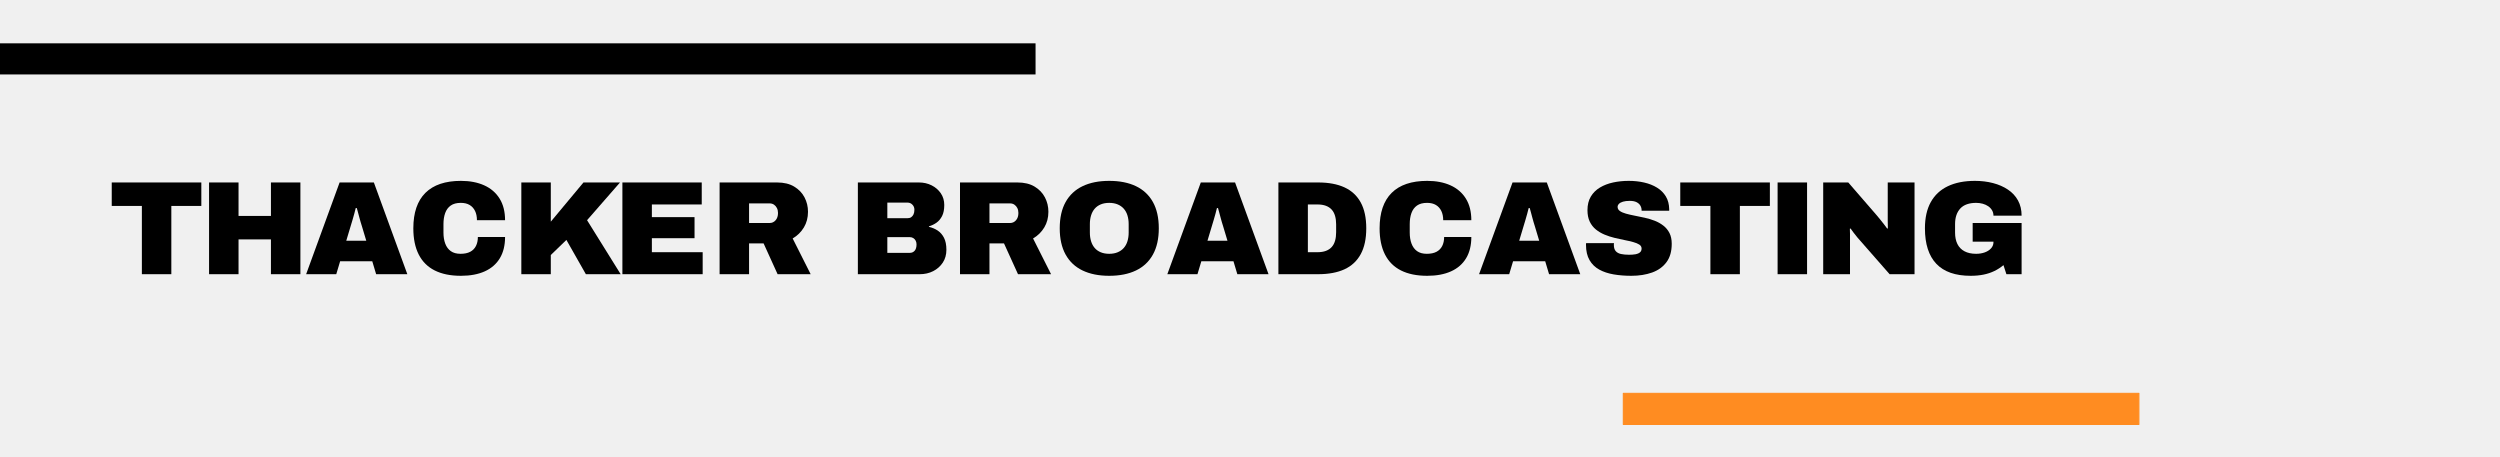
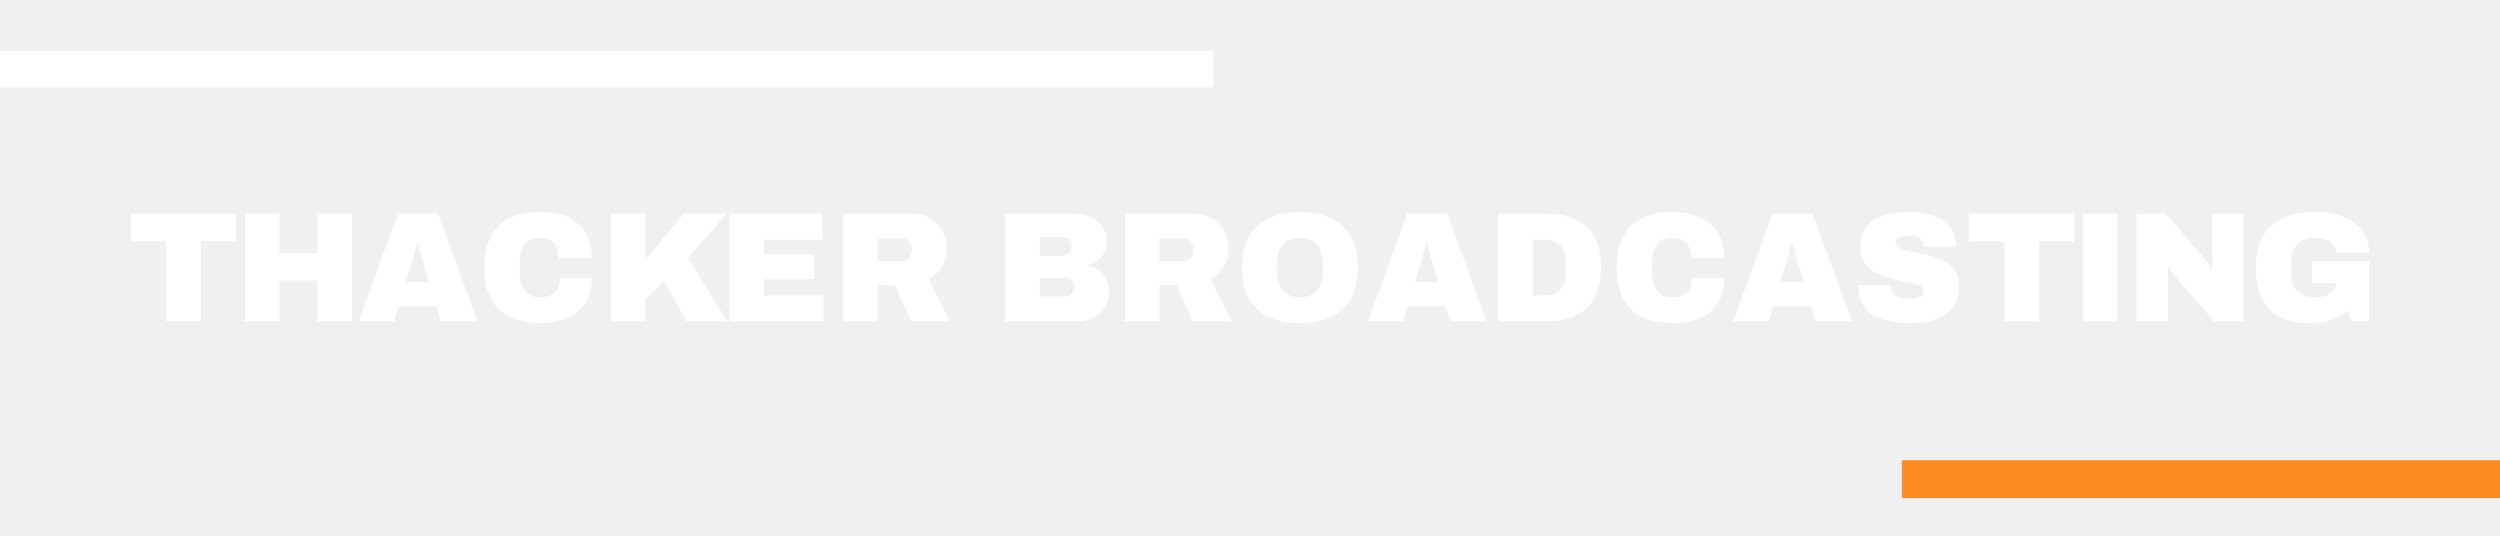
- <svg xmlns="http://www.w3.org/2000/svg" width="100%" height="100%" viewBox="0 0 2250 411" version="1.1" xml:space="preserve" style="fill-rule:evenodd;clip-rule:evenodd;stroke-linecap:round;stroke-linejoin:round;stroke-miterlimit:1.5;">
-   <path id="Text-Black" d="M127.68,246.78L127.68,185.34L100.56,185.34L100.56,164.22L181.2,164.22L181.2,185.34L154.2,185.34L154.2,246.78L127.68,246.78Z" style="fill-rule:nonzero;" class="fill-current text-neutral-700 dark:text-neutral-300" />
-   <path d="M188.16,246.78L188.16,164.22L214.68,164.22L214.68,194.34L243.84,194.34L243.84,164.22L270.36,164.22L270.36,246.78L243.84,246.78L243.84,215.46L214.68,215.46L214.68,246.78L188.16,246.78Z" style="fill-rule:nonzero;" class="fill-current text-neutral-700 dark:text-neutral-300" />
-   <path d="M275.52,246.78L305.64,164.22L336.48,164.22L366.6,246.78L338.52,246.78L335.04,235.14L306.12,235.14L302.64,246.78L275.52,246.78ZM311.64,216.66L329.64,216.66L325.68,203.46C325.36,202.5 325,201.34 324.6,199.98C324.2,198.62 323.8,197.18 323.4,195.66C323,194.14 322.6,192.64 322.2,191.16C321.8,189.68 321.44,188.38 321.12,187.26L320.16,187.26C319.84,188.7 319.42,190.34 318.9,192.18C318.38,194.02 317.84,195.92 317.28,197.88C316.72,199.84 316.16,201.7 315.6,203.46L311.64,216.66Z" style="fill-rule:nonzero;" class="fill-current text-neutral-700 dark:text-neutral-300" />
-   <path d="M414.84,248.22C405.48,248.22 397.62,246.62 391.26,243.42C384.9,240.22 380.1,235.44 376.86,229.08C373.62,222.72 372,214.86 372,205.5C372,191.42 375.62,180.78 382.86,173.58C390.1,166.38 400.76,162.78 414.84,162.78C422.84,162.78 429.82,164.12 435.78,166.8C441.74,169.48 446.36,173.46 449.64,178.74C452.92,184.02 454.56,190.5 454.56,198.18L429.24,198.18C429.24,194.98 428.68,192.22 427.56,189.9C426.44,187.58 424.82,185.78 422.7,184.5C420.58,183.22 417.92,182.58 414.72,182.58C410.96,182.58 407.94,183.38 405.66,184.98C403.38,186.58 401.72,188.82 400.68,191.7C399.64,194.58 399.12,197.9 399.12,201.66L399.12,209.34C399.12,213.1 399.66,216.42 400.74,219.3C401.82,222.18 403.48,224.42 405.72,226.02C407.96,227.62 410.88,228.42 414.48,228.42C418,228.42 420.9,227.82 423.18,226.62C425.46,225.42 427.18,223.68 428.34,221.4C429.5,219.12 430.08,216.42 430.08,213.3L454.56,213.3C454.56,220.82 453,227.18 449.88,232.38C446.76,237.58 442.24,241.52 436.32,244.2C430.4,246.88 423.24,248.22 414.84,248.22Z" style="fill-rule:nonzero;" class="fill-current text-neutral-700 dark:text-neutral-300" />
-   <path d="M469.2,246.78L469.2,164.22L495.72,164.22L495.72,199.5L525.12,164.22L558,164.22L528.36,198.18L558.6,246.78L527.28,246.78L509.76,215.94L495.72,229.5L495.72,246.78L469.2,246.78Z" style="fill-rule:nonzero;" class="fill-current text-neutral-700 dark:text-neutral-300" />
-   <path d="M560.16,246.78L560.16,164.22L631.56,164.22L631.56,184.02L586.68,184.02L586.68,195.42L625.08,195.42L625.08,214.38L586.68,214.38L586.68,226.98L632.4,226.98L632.4,246.78L560.16,246.78Z" style="fill-rule:nonzero;" class="fill-current text-neutral-700 dark:text-neutral-300" />
-   <path d="M647.64,246.78L647.64,164.22L699.36,164.22C705.52,164.22 710.66,165.46 714.78,167.94C718.9,170.42 722,173.66 724.08,177.66C726.16,181.66 727.2,185.98 727.2,190.62C727.2,195.9 725.96,200.6 723.48,204.72C721,208.84 717.64,212.14 713.4,214.62L729.6,246.78L699.84,246.78L687.24,219.06L674.16,219.06L674.16,246.78L647.64,246.78ZM674.16,200.7L692.76,200.7C694.84,200.7 696.6,199.88 698.04,198.24C699.48,196.6 700.2,194.42 700.2,191.7C700.2,190.02 699.88,188.54 699.24,187.26C698.6,185.98 697.72,184.96 696.6,184.2C695.48,183.44 694.2,183.06 692.76,183.06L674.16,183.06L674.16,200.7Z" style="fill-rule:nonzero;" class="fill-current text-neutral-700 dark:text-neutral-300" />
-   <path d="M772.08,246.78L772.08,164.22L827.04,164.22C831.2,164.22 835,165.08 838.44,166.8C841.88,168.52 844.64,170.9 846.72,173.94C848.8,176.98 849.84,180.5 849.84,184.5C849.84,188.5 849.2,191.78 847.92,194.34C846.64,196.9 844.96,198.92 842.88,200.4C840.8,201.88 838.52,202.98 836.04,203.7L836.04,204.18C838.92,204.82 841.54,205.92 843.9,207.48C846.26,209.04 848.16,211.22 849.6,214.02C851.04,216.82 851.76,220.42 851.76,224.82C851.76,229.22 850.68,233.06 848.52,236.34C846.36,239.62 843.48,242.18 839.88,244.02C836.28,245.86 832.24,246.78 827.76,246.78L772.08,246.78ZM798.6,227.58L818.76,227.58C820.6,227.58 822.08,226.94 823.2,225.66C824.32,224.38 824.88,222.46 824.88,219.9C824.88,218.7 824.62,217.6 824.1,216.6C823.58,215.6 822.86,214.82 821.94,214.26C821.02,213.7 819.96,213.42 818.76,213.42L798.6,213.42L798.6,227.58ZM798.6,196.38L816.84,196.38C818.12,196.38 819.2,196.08 820.08,195.48C820.96,194.88 821.66,194.02 822.18,192.9C822.7,191.78 822.96,190.38 822.96,188.7C822.96,186.94 822.36,185.44 821.16,184.2C819.96,182.96 818.52,182.34 816.84,182.34L798.6,182.34L798.6,196.38Z" style="fill-rule:nonzero;" class="fill-current text-neutral-700 dark:text-neutral-300" />
-   <path d="M864,246.78L864,164.22L915.72,164.22C921.88,164.22 927.02,165.46 931.14,167.94C935.26,170.42 938.36,173.66 940.44,177.66C942.52,181.66 943.56,185.98 943.56,190.62C943.56,195.9 942.32,200.6 939.84,204.72C937.36,208.84 934,212.14 929.76,214.62L945.96,246.78L916.2,246.78L903.6,219.06L890.52,219.06L890.52,246.78L864,246.78ZM890.52,200.7L909.12,200.7C911.2,200.7 912.96,199.88 914.4,198.24C915.84,196.6 916.56,194.42 916.56,191.7C916.56,190.02 916.24,188.54 915.6,187.26C914.96,185.98 914.08,184.96 912.96,184.2C911.84,183.44 910.56,183.06 909.12,183.06L890.52,183.06L890.52,200.7Z" style="fill-rule:nonzero;" class="fill-current text-neutral-700 dark:text-neutral-300" />
-   <path d="M998.28,248.22C988.92,248.22 980.92,246.62 974.28,243.42C967.64,240.22 962.56,235.44 959.04,229.08C955.52,222.72 953.76,214.86 953.76,205.5C953.76,196.06 955.52,188.18 959.04,181.86C962.56,175.54 967.64,170.78 974.28,167.58C980.92,164.38 988.92,162.78 998.28,162.78C1007.72,162.78 1015.76,164.38 1022.4,167.58C1029.04,170.78 1034.12,175.54 1037.64,181.86C1041.16,188.18 1042.92,196.06 1042.92,205.5C1042.92,214.86 1041.16,222.72 1037.64,229.08C1034.12,235.44 1029.04,240.22 1022.4,243.42C1015.76,246.62 1007.72,248.22 998.28,248.22ZM998.28,228.42C1001.16,228.42 1003.7,227.96 1005.9,227.04C1008.1,226.12 1009.94,224.82 1011.42,223.14C1012.9,221.46 1014,219.44 1014.72,217.08C1015.44,214.72 1015.8,212.14 1015.8,209.34L1015.8,201.66C1015.8,198.86 1015.44,196.28 1014.72,193.92C1014,191.56 1012.9,189.54 1011.42,187.86C1009.94,186.18 1008.1,184.88 1005.9,183.96C1003.7,183.04 1001.16,182.58 998.28,182.58C995.4,182.58 992.86,183.04 990.66,183.96C988.46,184.88 986.64,186.18 985.2,187.86C983.76,189.54 982.68,191.56 981.96,193.92C981.24,196.28 980.88,198.86 980.88,201.66L980.88,209.34C980.88,212.14 981.24,214.72 981.96,217.08C982.68,219.44 983.76,221.46 985.2,223.14C986.64,224.82 988.46,226.12 990.66,227.04C992.86,227.96 995.4,228.42 998.28,228.42Z" style="fill-rule:nonzero;" class="fill-current text-neutral-700 dark:text-neutral-300" />
-   <path d="M1050.6,246.78L1080.72,164.22L1111.56,164.22L1141.68,246.78L1113.6,246.78L1110.12,235.14L1081.2,235.14L1077.72,246.78L1050.6,246.78ZM1086.72,216.66L1104.72,216.66L1100.76,203.46C1100.44,202.5 1100.08,201.34 1099.68,199.98C1099.28,198.62 1098.88,197.18 1098.48,195.66C1098.08,194.14 1097.68,192.64 1097.28,191.16C1096.88,189.68 1096.52,188.38 1096.2,187.26L1095.24,187.26C1094.92,188.7 1094.5,190.34 1093.98,192.18C1093.46,194.02 1092.92,195.92 1092.36,197.88C1091.8,199.84 1091.24,201.7 1090.68,203.46L1086.72,216.66Z" style="fill-rule:nonzero;" class="fill-current text-neutral-700 dark:text-neutral-300" />
-   <path d="M1150.56,246.78L1150.56,164.22L1186.32,164.22C1195.76,164.22 1203.68,165.7 1210.08,168.66C1216.48,171.62 1221.34,176.14 1224.66,182.22C1227.98,188.3 1229.64,196.06 1229.64,205.5C1229.64,214.86 1227.98,222.6 1224.66,228.72C1221.34,234.84 1216.48,239.38 1210.08,242.34C1203.68,245.3 1195.76,246.78 1186.32,246.78L1150.56,246.78ZM1177.08,226.98L1185.84,226.98C1188.72,226.98 1191.22,226.58 1193.34,225.78C1195.46,224.98 1197.2,223.82 1198.56,222.3C1199.92,220.78 1200.92,218.9 1201.56,216.66C1202.2,214.42 1202.52,211.9 1202.52,209.1L1202.52,201.9C1202.52,199.1 1202.2,196.58 1201.56,194.34C1200.92,192.1 1199.92,190.22 1198.56,188.7C1197.2,187.18 1195.46,186.02 1193.34,185.22C1191.22,184.42 1188.72,184.02 1185.84,184.02L1177.08,184.02L1177.08,226.98Z" style="fill-rule:nonzero;" class="fill-current text-neutral-700 dark:text-neutral-300" />
-   <path d="M1284.48,248.22C1275.12,248.22 1267.26,246.62 1260.9,243.42C1254.54,240.22 1249.74,235.44 1246.5,229.08C1243.26,222.72 1241.64,214.86 1241.64,205.5C1241.64,191.42 1245.26,180.78 1252.5,173.58C1259.74,166.38 1270.4,162.78 1284.48,162.78C1292.48,162.78 1299.46,164.12 1305.42,166.8C1311.38,169.48 1316,173.46 1319.28,178.74C1322.56,184.02 1324.2,190.5 1324.2,198.18L1298.88,198.18C1298.88,194.98 1298.32,192.22 1297.2,189.9C1296.08,187.58 1294.46,185.78 1292.34,184.5C1290.22,183.22 1287.56,182.58 1284.36,182.58C1280.6,182.58 1277.58,183.38 1275.3,184.98C1273.02,186.58 1271.36,188.82 1270.32,191.7C1269.28,194.58 1268.76,197.9 1268.76,201.66L1268.76,209.34C1268.76,213.1 1269.3,216.42 1270.38,219.3C1271.46,222.18 1273.12,224.42 1275.36,226.02C1277.6,227.62 1280.52,228.42 1284.12,228.42C1287.64,228.42 1290.54,227.82 1292.82,226.62C1295.1,225.42 1296.82,223.68 1297.98,221.4C1299.14,219.12 1299.72,216.42 1299.72,213.3L1324.2,213.3C1324.2,220.82 1322.64,227.18 1319.52,232.38C1316.4,237.58 1311.88,241.52 1305.96,244.2C1300.04,246.88 1292.88,248.22 1284.48,248.22Z" style="fill-rule:nonzero;" class="fill-current text-neutral-700 dark:text-neutral-300" />
-   <path d="M1331.16,246.78L1361.28,164.22L1392.12,164.22L1422.24,246.78L1394.16,246.78L1390.68,235.14L1361.76,235.14L1358.28,246.78L1331.16,246.78ZM1367.28,216.66L1385.28,216.66L1381.32,203.46C1381,202.5 1380.64,201.34 1380.24,199.98C1379.84,198.62 1379.44,197.18 1379.04,195.66C1378.64,194.14 1378.24,192.64 1377.84,191.16C1377.44,189.68 1377.08,188.38 1376.76,187.26L1375.8,187.26C1375.48,188.7 1375.06,190.34 1374.54,192.18C1374.02,194.02 1373.48,195.92 1372.92,197.88C1372.36,199.84 1371.8,201.7 1371.24,203.46L1367.28,216.66Z" style="fill-rule:nonzero;" class="fill-current text-neutral-700 dark:text-neutral-300" />
-   <path d="M1468.2,248.22C1462.52,248.22 1457.22,247.8 1452.3,246.96C1447.38,246.12 1443.06,244.68 1439.34,242.64C1435.62,240.6 1432.7,237.76 1430.58,234.12C1428.46,230.48 1427.4,225.9 1427.4,220.38L1427.4,219.72C1427.4,219.44 1427.44,219.14 1427.52,218.82L1452.6,218.82C1452.52,219.14 1452.48,219.44 1452.48,219.72L1452.48,220.5C1452.48,222.9 1453.04,224.74 1454.16,226.02C1455.28,227.3 1456.86,228.16 1458.9,228.6C1460.94,229.04 1463.24,229.26 1465.8,229.26C1466.76,229.26 1467.78,229.24 1468.86,229.2C1469.94,229.16 1470.98,229.04 1471.98,228.84C1472.98,228.64 1473.9,228.34 1474.74,227.94C1475.58,227.54 1476.24,227 1476.72,226.32C1477.2,225.64 1477.44,224.78 1477.44,223.74C1477.44,222.22 1476.76,221.02 1475.4,220.14C1474.04,219.26 1472.2,218.5 1469.88,217.86C1467.56,217.22 1464.96,216.62 1462.08,216.06C1459.2,215.5 1456.2,214.84 1453.08,214.08C1449.96,213.32 1446.96,212.34 1444.08,211.14C1441.2,209.94 1438.6,208.4 1436.28,206.52C1433.96,204.64 1432.12,202.28 1430.76,199.44C1429.4,196.6 1428.72,193.18 1428.72,189.18C1428.72,184.38 1429.72,180.3 1431.72,176.94C1433.72,173.58 1436.46,170.86 1439.94,168.78C1443.42,166.7 1447.38,165.18 1451.82,164.22C1456.26,163.26 1460.92,162.78 1465.8,162.78C1470.76,162.78 1475.42,163.28 1479.78,164.28C1484.14,165.28 1488,166.82 1491.36,168.9C1494.72,170.98 1497.36,173.62 1499.28,176.82C1501.2,180.02 1502.2,183.82 1502.28,188.22L1502.28,189.66L1477.44,189.66L1477.44,189.18C1477.44,187.74 1477.08,186.38 1476.36,185.1C1475.64,183.82 1474.5,182.78 1472.94,181.98C1471.38,181.18 1469.32,180.78 1466.76,180.78C1464.36,180.78 1462.34,181.02 1460.7,181.5C1459.06,181.98 1457.84,182.64 1457.04,183.48C1456.24,184.32 1455.84,185.22 1455.84,186.18C1455.84,187.7 1456.52,188.94 1457.88,189.9C1459.24,190.86 1461.08,191.66 1463.4,192.3C1465.72,192.94 1468.32,193.54 1471.2,194.1C1474.08,194.66 1477.08,195.28 1480.2,195.96C1483.32,196.64 1486.32,197.54 1489.2,198.66C1492.08,199.78 1494.68,201.24 1497,203.04C1499.32,204.84 1501.16,207.06 1502.52,209.7C1503.88,212.34 1504.56,215.58 1504.56,219.42C1504.56,226.22 1502.98,231.74 1499.82,235.98C1496.66,240.22 1492.34,243.32 1486.86,245.28C1481.38,247.24 1475.16,248.22 1468.2,248.22Z" style="fill-rule:nonzero;" class="fill-current text-neutral-700 dark:text-neutral-300" />
-   <path d="M1539.36,246.78L1539.36,185.34L1512.24,185.34L1512.24,164.22L1592.88,164.22L1592.88,185.34L1565.88,185.34L1565.88,246.78L1539.36,246.78Z" style="fill-rule:nonzero;" class="fill-current text-neutral-700 dark:text-neutral-300" />
-   <rect x="1599.84" y="164.22" width="26.52" height="82.56" style="fill-rule:nonzero;" class="fill-current text-neutral-700 dark:text-neutral-300" />
-   <path d="M1640.88,246.78L1640.88,164.22L1663.44,164.22L1689.12,193.86C1689.84,194.66 1690.8,195.82 1692,197.34C1693.2,198.86 1694.42,200.4 1695.66,201.96C1696.9,203.52 1697.84,204.78 1698.48,205.74L1699.08,205.5C1699,203.26 1698.96,201.04 1698.96,198.84L1698.96,164.22L1723.08,164.22L1723.08,246.78L1700.64,246.78L1671.72,213.78C1670.36,212.18 1669.2,210.72 1668.24,209.4C1667.28,208.08 1666.36,206.82 1665.48,205.62L1664.88,205.86C1664.96,207.38 1665,208.9 1665,210.42L1665,246.78L1640.88,246.78Z" style="fill-rule:nonzero;" class="fill-current text-neutral-700 dark:text-neutral-300" />
-   <path d="M1773.6,248.22C1759.84,248.22 1749.54,244.62 1742.7,237.42C1735.86,230.22 1732.44,219.58 1732.44,205.5C1732.44,196.06 1734.2,188.18 1737.72,181.86C1741.24,175.54 1746.36,170.78 1753.08,167.58C1759.8,164.38 1767.92,162.78 1777.44,162.78C1783.2,162.78 1788.62,163.44 1793.7,164.76C1798.78,166.08 1803.26,168.04 1807.14,170.64C1811.02,173.24 1814.04,176.5 1816.2,180.42C1818.36,184.34 1819.44,188.9 1819.44,194.1L1794.12,194.1C1794.12,192.34 1793.7,190.74 1792.86,189.3C1792.02,187.86 1790.88,186.64 1789.44,185.64C1788,184.64 1786.34,183.88 1784.46,183.36C1782.58,182.84 1780.6,182.58 1778.52,182.58C1775.4,182.58 1772.64,183 1770.24,183.84C1767.84,184.68 1765.86,185.94 1764.3,187.62C1762.74,189.3 1761.56,191.3 1760.76,193.62C1759.96,195.94 1759.56,198.62 1759.56,201.66L1759.56,209.34C1759.56,213.34 1760.26,216.76 1761.66,219.6C1763.06,222.44 1765.18,224.62 1768.02,226.14C1770.86,227.66 1774.36,228.42 1778.52,228.42C1781.32,228.42 1783.9,228 1786.26,227.16C1788.62,226.32 1790.52,225.1 1791.96,223.5C1793.4,221.9 1794.12,220.06 1794.12,217.98L1794.12,217.5L1775.4,217.5L1775.4,200.7L1819.44,200.7L1819.44,246.78L1805.76,246.78L1803.12,238.62C1800.64,240.7 1797.92,242.46 1794.96,243.9C1792,245.34 1788.76,246.42 1785.24,247.14C1781.72,247.86 1777.84,248.22 1773.6,248.22Z" style="fill-rule:nonzero;" class="fill-current text-neutral-700 dark:text-neutral-300" />
-   <rect id="Black-Rectangle" x="-4" y="39" width="936" height="28" class="fill-current text-neutral-700 dark:text-neutral-300" />
-   <rect id="Accent" x="1461" y="354" width="464" height="28" style="fill:#ff8c21;stroke:#ff8c21;stroke-width:1px;" />
-   <style>
-         [data-theme="dark"] .logo-svg {
-             fill: #5a5a5a
-         }
-     </style>
+ <svg xmlns="http://www.w3.org/2000/svg" width="100%" height="100%" viewBox="0 0 1920 411" version="1.1" xml:space="preserve" style="fill-rule:evenodd;clip-rule:evenodd;stroke-linecap:round;stroke-linejoin:round;stroke-miterlimit:1.5;">
+   <g id="White">
+     <g id="Text-White" transform="matrix(1,0,0,1,-57.2,-29.22)">
+       <g transform="matrix(120,0,0,120,155,276)">
+         <path d="M0.249,-0L0.249,-0.512L0.023,-0.512L0.023,-0.688L0.695,-0.688L0.695,-0.512L0.47,-0.512L0.47,-0L0.249,-0Z" style="fill:#fff;fill-rule:nonzero;" />
+       </g>
+       <g transform="matrix(120,0,0,120,236.48,276)">
+         <path d="M0.074,-0L0.074,-0.688L0.295,-0.688L0.295,-0.437L0.538,-0.437L0.538,-0.688L0.759,-0.688L0.759,-0L0.538,-0L0.538,-0.261L0.295,-0.261L0.295,-0L0.074,-0Z" style="fill:#fff;fill-rule:nonzero;" />
+       </g>
+       <g transform="matrix(120,0,0,120,331.52,276)">
+         <path d="M0.01,-0L0.261,-0.688L0.518,-0.688L0.769,-0L0.535,-0L0.506,-0.097L0.265,-0.097L0.236,-0L0.01,-0ZM0.311,-0.251L0.461,-0.251L0.428,-0.361C0.425,-0.369 0.422,-0.379 0.419,-0.39C0.416,-0.401 0.412,-0.413 0.409,-0.426C0.406,-0.439 0.402,-0.451 0.399,-0.464C0.396,-0.476 0.393,-0.487 0.39,-0.496L0.382,-0.496C0.379,-0.484 0.376,-0.47 0.372,-0.455C0.367,-0.44 0.363,-0.424 0.358,-0.408C0.353,-0.391 0.349,-0.376 0.344,-0.361L0.311,-0.251Z" style="fill:#fff;fill-rule:nonzero;" />
+       </g>
+       <g transform="matrix(120,0,0,120,423.8,276)">
+         <path d="M0.402,0.012C0.324,0.012 0.259,-0.001 0.206,-0.028C0.153,-0.055 0.113,-0.094 0.086,-0.148C0.058,-0.201 0.045,-0.266 0.045,-0.344C0.045,-0.461 0.075,-0.55 0.136,-0.61C0.196,-0.67 0.285,-0.7 0.402,-0.7C0.469,-0.7 0.527,-0.689 0.577,-0.667C0.626,-0.644 0.665,-0.611 0.692,-0.567C0.719,-0.523 0.733,-0.469 0.733,-0.405L0.522,-0.405C0.522,-0.432 0.517,-0.455 0.508,-0.474C0.499,-0.493 0.485,-0.508 0.468,-0.519C0.45,-0.53 0.428,-0.535 0.401,-0.535C0.37,-0.535 0.345,-0.528 0.326,-0.515C0.307,-0.502 0.293,-0.483 0.284,-0.459C0.275,-0.435 0.271,-0.407 0.271,-0.376L0.271,-0.312C0.271,-0.281 0.276,-0.253 0.285,-0.229C0.294,-0.205 0.307,-0.186 0.326,-0.173C0.345,-0.16 0.369,-0.153 0.399,-0.153C0.428,-0.153 0.452,-0.158 0.472,-0.168C0.491,-0.178 0.505,-0.193 0.515,-0.212C0.524,-0.231 0.529,-0.253 0.529,-0.279L0.733,-0.279C0.733,-0.216 0.72,-0.163 0.694,-0.12C0.668,-0.077 0.63,-0.044 0.581,-0.022C0.532,0.001 0.472,0.012 0.402,0.012Z" style="fill:#fff;fill-rule:nonzero;" />
+       </g>
+       <g transform="matrix(120,0,0,120,517.52,276)">
+         <path d="M0.074,-0L0.074,-0.688L0.295,-0.688L0.295,-0.394L0.54,-0.688L0.814,-0.688L0.567,-0.405L0.819,-0L0.558,-0L0.412,-0.257L0.295,-0.144L0.295,-0L0.074,-0Z" style="fill:#fff;fill-rule:nonzero;" />
+       </g>
+       <g transform="matrix(120,0,0,120,608.12,276)">
+         <path d="M0.077,-0L0.077,-0.688L0.672,-0.688L0.672,-0.523L0.298,-0.523L0.298,-0.428L0.618,-0.428L0.618,-0.27L0.298,-0.27L0.298,-0.165L0.679,-0.165L0.679,-0L0.077,-0Z" style="fill:#fff;fill-rule:nonzero;" />
+       </g>
+       <g transform="matrix(120,0,0,120,695.96,276)">
+         <path d="M0.074,-0L0.074,-0.688L0.505,-0.688C0.556,-0.688 0.599,-0.678 0.634,-0.657C0.668,-0.636 0.694,-0.609 0.711,-0.576C0.728,-0.543 0.737,-0.507 0.737,-0.468C0.737,-0.424 0.727,-0.385 0.706,-0.351C0.685,-0.316 0.657,-0.289 0.622,-0.268L0.757,-0L0.509,-0L0.404,-0.231L0.295,-0.231L0.295,-0L0.074,-0ZM0.295,-0.384L0.45,-0.384C0.467,-0.384 0.482,-0.391 0.494,-0.405C0.506,-0.418 0.512,-0.436 0.512,-0.459C0.512,-0.473 0.509,-0.485 0.504,-0.496C0.499,-0.507 0.491,-0.515 0.482,-0.522C0.473,-0.528 0.462,-0.531 0.45,-0.531L0.295,-0.531L0.295,-0.384Z" style="fill:#fff;fill-rule:nonzero;" />
+       </g>
+       <g transform="matrix(120,0,0,120,820.4,276)">
+         <path d="M0.074,-0L0.074,-0.688L0.532,-0.688C0.567,-0.688 0.598,-0.681 0.627,-0.667C0.656,-0.652 0.679,-0.632 0.696,-0.607C0.713,-0.582 0.722,-0.552 0.722,-0.519C0.722,-0.486 0.717,-0.458 0.706,-0.437C0.695,-0.416 0.681,-0.399 0.664,-0.387C0.647,-0.374 0.628,-0.365 0.607,-0.359L0.607,-0.355C0.631,-0.35 0.653,-0.341 0.673,-0.328C0.692,-0.315 0.708,-0.296 0.72,-0.273C0.732,-0.25 0.738,-0.22 0.738,-0.183C0.738,-0.146 0.729,-0.114 0.711,-0.087C0.693,-0.06 0.669,-0.038 0.639,-0.023C0.609,-0.008 0.575,-0 0.538,-0L0.074,-0ZM0.295,-0.16L0.463,-0.16C0.478,-0.16 0.491,-0.165 0.5,-0.176C0.509,-0.187 0.514,-0.203 0.514,-0.224C0.514,-0.234 0.512,-0.243 0.508,-0.252C0.503,-0.26 0.497,-0.266 0.49,-0.271C0.482,-0.276 0.473,-0.278 0.463,-0.278L0.295,-0.278L0.295,-0.16ZM0.295,-0.42L0.447,-0.42C0.458,-0.42 0.467,-0.423 0.474,-0.428C0.481,-0.432 0.487,-0.44 0.492,-0.449C0.496,-0.458 0.498,-0.47 0.498,-0.484C0.498,-0.499 0.493,-0.511 0.483,-0.522C0.473,-0.532 0.461,-0.537 0.447,-0.537L0.295,-0.537L0.295,-0.42Z" style="fill:#fff;fill-rule:nonzero;" />
+       </g>
+       <g transform="matrix(120,0,0,120,912.32,276)">
+         <path d="M0.074,-0L0.074,-0.688L0.505,-0.688C0.556,-0.688 0.599,-0.678 0.634,-0.657C0.668,-0.636 0.694,-0.609 0.711,-0.576C0.728,-0.543 0.737,-0.507 0.737,-0.468C0.737,-0.424 0.727,-0.385 0.706,-0.351C0.685,-0.316 0.657,-0.289 0.622,-0.268L0.757,-0L0.509,-0L0.404,-0.231L0.295,-0.231L0.295,-0L0.074,-0ZM0.295,-0.384L0.45,-0.384C0.467,-0.384 0.482,-0.391 0.494,-0.405C0.506,-0.418 0.512,-0.436 0.512,-0.459C0.512,-0.473 0.509,-0.485 0.504,-0.496C0.499,-0.507 0.491,-0.515 0.482,-0.522C0.473,-0.528 0.462,-0.531 0.45,-0.531L0.295,-0.531L0.295,-0.384Z" style="fill:#fff;fill-rule:nonzero;" />
+       </g>
+       <g transform="matrix(120,0,0,120,1005.56,276)">
+         <path d="M0.416,0.012C0.338,0.012 0.271,-0.001 0.216,-0.028C0.161,-0.055 0.118,-0.094 0.089,-0.148C0.06,-0.201 0.045,-0.266 0.045,-0.344C0.045,-0.423 0.06,-0.488 0.089,-0.541C0.118,-0.594 0.161,-0.633 0.216,-0.66C0.271,-0.687 0.338,-0.7 0.416,-0.7C0.495,-0.7 0.562,-0.687 0.617,-0.66C0.672,-0.633 0.715,-0.594 0.744,-0.541C0.773,-0.488 0.788,-0.423 0.788,-0.344C0.788,-0.266 0.773,-0.201 0.744,-0.148C0.715,-0.094 0.672,-0.055 0.617,-0.028C0.562,-0.001 0.495,0.012 0.416,0.012ZM0.416,-0.153C0.44,-0.153 0.461,-0.157 0.48,-0.165C0.498,-0.172 0.513,-0.183 0.526,-0.197C0.538,-0.211 0.547,-0.228 0.553,-0.248C0.559,-0.267 0.562,-0.289 0.562,-0.312L0.562,-0.376C0.562,-0.399 0.559,-0.421 0.553,-0.441C0.547,-0.46 0.538,-0.477 0.526,-0.491C0.513,-0.505 0.498,-0.516 0.48,-0.524C0.461,-0.531 0.44,-0.535 0.416,-0.535C0.392,-0.535 0.371,-0.531 0.353,-0.524C0.334,-0.516 0.319,-0.505 0.307,-0.491C0.295,-0.477 0.286,-0.46 0.28,-0.441C0.274,-0.421 0.271,-0.399 0.271,-0.376L0.271,-0.312C0.271,-0.289 0.274,-0.267 0.28,-0.248C0.286,-0.228 0.295,-0.211 0.307,-0.197C0.319,-0.183 0.334,-0.172 0.353,-0.165C0.371,-0.157 0.392,-0.153 0.416,-0.153Z" style="fill:#fff;fill-rule:nonzero;" />
+       </g>
+       <g transform="matrix(120,0,0,120,1106.6,276)">
+         <path d="M0.01,-0L0.261,-0.688L0.518,-0.688L0.769,-0L0.535,-0L0.506,-0.097L0.265,-0.097L0.236,-0L0.01,-0ZM0.311,-0.251L0.461,-0.251L0.428,-0.361C0.425,-0.369 0.422,-0.379 0.419,-0.39C0.416,-0.401 0.412,-0.413 0.409,-0.426C0.406,-0.439 0.402,-0.451 0.399,-0.464C0.396,-0.476 0.393,-0.487 0.39,-0.496L0.382,-0.496C0.379,-0.484 0.376,-0.47 0.372,-0.455C0.367,-0.44 0.363,-0.424 0.358,-0.408C0.353,-0.391 0.349,-0.376 0.344,-0.361L0.311,-0.251Z" style="fill:#fff;fill-rule:nonzero;" />
+       </g>
+       <g transform="matrix(120,0,0,120,1198.88,276)">
+         <path d="M0.074,-0L0.074,-0.688L0.372,-0.688C0.451,-0.688 0.517,-0.676 0.57,-0.651C0.623,-0.626 0.664,-0.589 0.692,-0.538C0.719,-0.487 0.733,-0.423 0.733,-0.344C0.733,-0.266 0.719,-0.202 0.692,-0.151C0.664,-0.099 0.623,-0.062 0.57,-0.037C0.517,-0.012 0.451,-0 0.372,-0L0.074,-0ZM0.295,-0.165L0.368,-0.165C0.392,-0.165 0.413,-0.168 0.431,-0.175C0.448,-0.182 0.463,-0.191 0.474,-0.204C0.485,-0.217 0.494,-0.232 0.499,-0.251C0.504,-0.27 0.507,-0.291 0.507,-0.314L0.507,-0.374C0.507,-0.397 0.504,-0.418 0.499,-0.437C0.494,-0.456 0.485,-0.471 0.474,-0.484C0.463,-0.497 0.448,-0.506 0.431,-0.513C0.413,-0.52 0.392,-0.523 0.368,-0.523L0.295,-0.523L0.295,-0.165Z" style="fill:#fff;fill-rule:nonzero;" />
+       </g>
+       <g transform="matrix(120,0,0,120,1293.44,276)">
+         <path d="M0.402,0.012C0.324,0.012 0.259,-0.001 0.206,-0.028C0.153,-0.055 0.113,-0.094 0.086,-0.148C0.058,-0.201 0.045,-0.266 0.045,-0.344C0.045,-0.461 0.075,-0.55 0.136,-0.61C0.196,-0.67 0.285,-0.7 0.402,-0.7C0.469,-0.7 0.527,-0.689 0.577,-0.667C0.626,-0.644 0.665,-0.611 0.692,-0.567C0.719,-0.523 0.733,-0.469 0.733,-0.405L0.522,-0.405C0.522,-0.432 0.517,-0.455 0.508,-0.474C0.499,-0.493 0.485,-0.508 0.468,-0.519C0.45,-0.53 0.428,-0.535 0.401,-0.535C0.37,-0.535 0.345,-0.528 0.326,-0.515C0.307,-0.502 0.293,-0.483 0.284,-0.459C0.275,-0.435 0.271,-0.407 0.271,-0.376L0.271,-0.312C0.271,-0.281 0.276,-0.253 0.285,-0.229C0.294,-0.205 0.307,-0.186 0.326,-0.173C0.345,-0.16 0.369,-0.153 0.399,-0.153C0.428,-0.153 0.452,-0.158 0.472,-0.168C0.491,-0.178 0.505,-0.193 0.515,-0.212C0.524,-0.231 0.529,-0.253 0.529,-0.279L0.733,-0.279C0.733,-0.216 0.72,-0.163 0.694,-0.12C0.668,-0.077 0.63,-0.044 0.581,-0.022C0.532,0.001 0.472,0.012 0.402,0.012Z" style="fill:#fff;fill-rule:nonzero;" />
+       </g>
+       <g transform="matrix(120,0,0,120,1387.16,276)">
+         <path d="M0.01,-0L0.261,-0.688L0.518,-0.688L0.769,-0L0.535,-0L0.506,-0.097L0.265,-0.097L0.236,-0L0.01,-0ZM0.311,-0.251L0.461,-0.251L0.428,-0.361C0.425,-0.369 0.422,-0.379 0.419,-0.39C0.416,-0.401 0.412,-0.413 0.409,-0.426C0.406,-0.439 0.402,-0.451 0.399,-0.464C0.396,-0.476 0.393,-0.487 0.39,-0.496L0.382,-0.496C0.379,-0.484 0.376,-0.47 0.372,-0.455C0.367,-0.44 0.363,-0.424 0.358,-0.408C0.353,-0.391 0.349,-0.376 0.344,-0.361L0.311,-0.251Z" style="fill:#fff;fill-rule:nonzero;" />
+       </g>
+       <g transform="matrix(120,0,0,120,1479.44,276)">
+         <path d="M0.383,0.012C0.336,0.012 0.292,0.009 0.251,0.002C0.21,-0.006 0.173,-0.018 0.143,-0.035C0.112,-0.051 0.087,-0.075 0.07,-0.106C0.052,-0.136 0.043,-0.174 0.043,-0.22L0.043,-0.226C0.043,-0.228 0.043,-0.23 0.044,-0.233L0.253,-0.233C0.252,-0.23 0.252,-0.228 0.252,-0.226L0.252,-0.219C0.252,-0.199 0.257,-0.184 0.266,-0.173C0.275,-0.162 0.289,-0.155 0.306,-0.152C0.323,-0.148 0.342,-0.146 0.363,-0.146C0.371,-0.146 0.38,-0.146 0.389,-0.147C0.398,-0.147 0.406,-0.148 0.415,-0.15C0.423,-0.151 0.431,-0.154 0.438,-0.157C0.444,-0.16 0.45,-0.165 0.454,-0.171C0.458,-0.176 0.46,-0.183 0.46,-0.192C0.46,-0.205 0.454,-0.215 0.443,-0.222C0.432,-0.229 0.416,-0.236 0.397,-0.241C0.378,-0.246 0.356,-0.251 0.332,-0.256C0.308,-0.261 0.283,-0.266 0.257,-0.273C0.231,-0.279 0.206,-0.287 0.182,-0.297C0.158,-0.307 0.136,-0.32 0.117,-0.336C0.098,-0.351 0.082,-0.371 0.071,-0.395C0.06,-0.418 0.054,-0.447 0.054,-0.48C0.054,-0.52 0.062,-0.554 0.079,-0.582C0.096,-0.61 0.119,-0.633 0.148,-0.65C0.177,-0.667 0.21,-0.68 0.247,-0.688C0.284,-0.696 0.322,-0.7 0.363,-0.7C0.404,-0.7 0.443,-0.696 0.48,-0.688C0.516,-0.679 0.548,-0.666 0.576,-0.649C0.604,-0.632 0.626,-0.61 0.642,-0.583C0.658,-0.556 0.666,-0.525 0.667,-0.488L0.667,-0.476L0.46,-0.476L0.46,-0.48C0.46,-0.492 0.457,-0.503 0.451,-0.514C0.445,-0.525 0.436,-0.533 0.423,-0.54C0.409,-0.547 0.392,-0.55 0.371,-0.55C0.351,-0.55 0.334,-0.548 0.321,-0.544C0.307,-0.54 0.297,-0.535 0.29,-0.528C0.283,-0.521 0.28,-0.513 0.28,-0.505C0.28,-0.492 0.286,-0.482 0.297,-0.474C0.308,-0.466 0.324,-0.459 0.343,-0.454C0.362,-0.449 0.384,-0.444 0.408,-0.439C0.432,-0.434 0.457,-0.429 0.483,-0.424C0.509,-0.418 0.534,-0.41 0.558,-0.401C0.582,-0.392 0.604,-0.38 0.623,-0.365C0.642,-0.349 0.658,-0.331 0.669,-0.309C0.68,-0.287 0.686,-0.26 0.686,-0.228C0.686,-0.171 0.673,-0.125 0.647,-0.09C0.62,-0.055 0.584,-0.029 0.539,-0.013C0.493,0.004 0.441,0.012 0.383,0.012Z" style="fill:#fff;fill-rule:nonzero;" />
+       </g>
+       <g transform="matrix(120,0,0,120,1566.68,276)">
+         <path d="M0.249,-0L0.249,-0.512L0.023,-0.512L0.023,-0.688L0.695,-0.688L0.695,-0.512L0.47,-0.512L0.47,-0L0.249,-0Z" style="fill:#fff;fill-rule:nonzero;" />
+       </g>
+       <g transform="matrix(120,0,0,120,1648.16,276)">
+         <rect x="0.074" y="-0.688" width="0.221" height="0.688" style="fill:#fff;fill-rule:nonzero;" />
+       </g>
+       <g transform="matrix(120,0,0,120,1689.2,276)">
+         <path d="M0.074,-0L0.074,-0.688L0.262,-0.688L0.476,-0.441C0.482,-0.434 0.49,-0.425 0.5,-0.412C0.51,-0.399 0.52,-0.387 0.531,-0.374C0.541,-0.361 0.549,-0.35 0.554,-0.342L0.559,-0.344C0.558,-0.363 0.558,-0.381 0.558,-0.4L0.558,-0.688L0.759,-0.688L0.759,-0L0.572,-0L0.331,-0.275C0.32,-0.288 0.31,-0.301 0.302,-0.312C0.294,-0.323 0.286,-0.333 0.279,-0.343L0.274,-0.341C0.275,-0.328 0.275,-0.316 0.275,-0.303L0.275,-0L0.074,-0Z" style="fill:#fff;fill-rule:nonzero;" />
+       </g>
+       <g transform="matrix(120,0,0,120,1784.24,276)">
+         <path d="M0.388,0.012C0.273,0.012 0.188,-0.018 0.131,-0.078C0.074,-0.138 0.045,-0.227 0.045,-0.344C0.045,-0.423 0.06,-0.488 0.089,-0.541C0.118,-0.594 0.161,-0.633 0.217,-0.66C0.273,-0.687 0.341,-0.7 0.42,-0.7C0.468,-0.7 0.513,-0.695 0.556,-0.684C0.598,-0.673 0.635,-0.656 0.668,-0.635C0.7,-0.613 0.725,-0.586 0.743,-0.553C0.761,-0.52 0.77,-0.482 0.77,-0.439L0.559,-0.439C0.559,-0.454 0.556,-0.467 0.549,-0.479C0.542,-0.491 0.532,-0.501 0.52,-0.51C0.508,-0.518 0.494,-0.524 0.479,-0.529C0.463,-0.533 0.446,-0.535 0.429,-0.535C0.403,-0.535 0.38,-0.532 0.36,-0.525C0.34,-0.518 0.324,-0.507 0.311,-0.493C0.298,-0.479 0.288,-0.462 0.281,-0.443C0.274,-0.424 0.271,-0.401 0.271,-0.376L0.271,-0.312C0.271,-0.279 0.277,-0.25 0.289,-0.227C0.3,-0.203 0.318,-0.185 0.342,-0.172C0.365,-0.159 0.394,-0.153 0.429,-0.153C0.452,-0.153 0.474,-0.157 0.494,-0.164C0.513,-0.171 0.529,-0.181 0.541,-0.194C0.553,-0.207 0.559,-0.223 0.559,-0.24L0.559,-0.244L0.403,-0.244L0.403,-0.384L0.77,-0.384L0.77,-0L0.656,-0L0.634,-0.068C0.613,-0.051 0.591,-0.036 0.566,-0.024C0.541,-0.012 0.514,-0.003 0.485,0.003C0.456,0.009 0.423,0.012 0.388,0.012Z" style="fill:#fff;fill-rule:nonzero;" />
+       </g>
+     </g>
+     <g id="White-Rectangle" transform="matrix(1.45342,0,0,1,0.360248,0)">
+       <rect x="-3" y="39" width="644" height="28" style="fill:#fff;" />
+     </g>
+   </g>
+   <g id="Accent" transform="matrix(0.720497,0,0,1,1463.16,315)">
+     <rect x="-3" y="39" width="644" height="28" style="fill:#ff8c21;stroke:#ff8c21;stroke-width:1.15px;" />
+   </g>
</svg>
